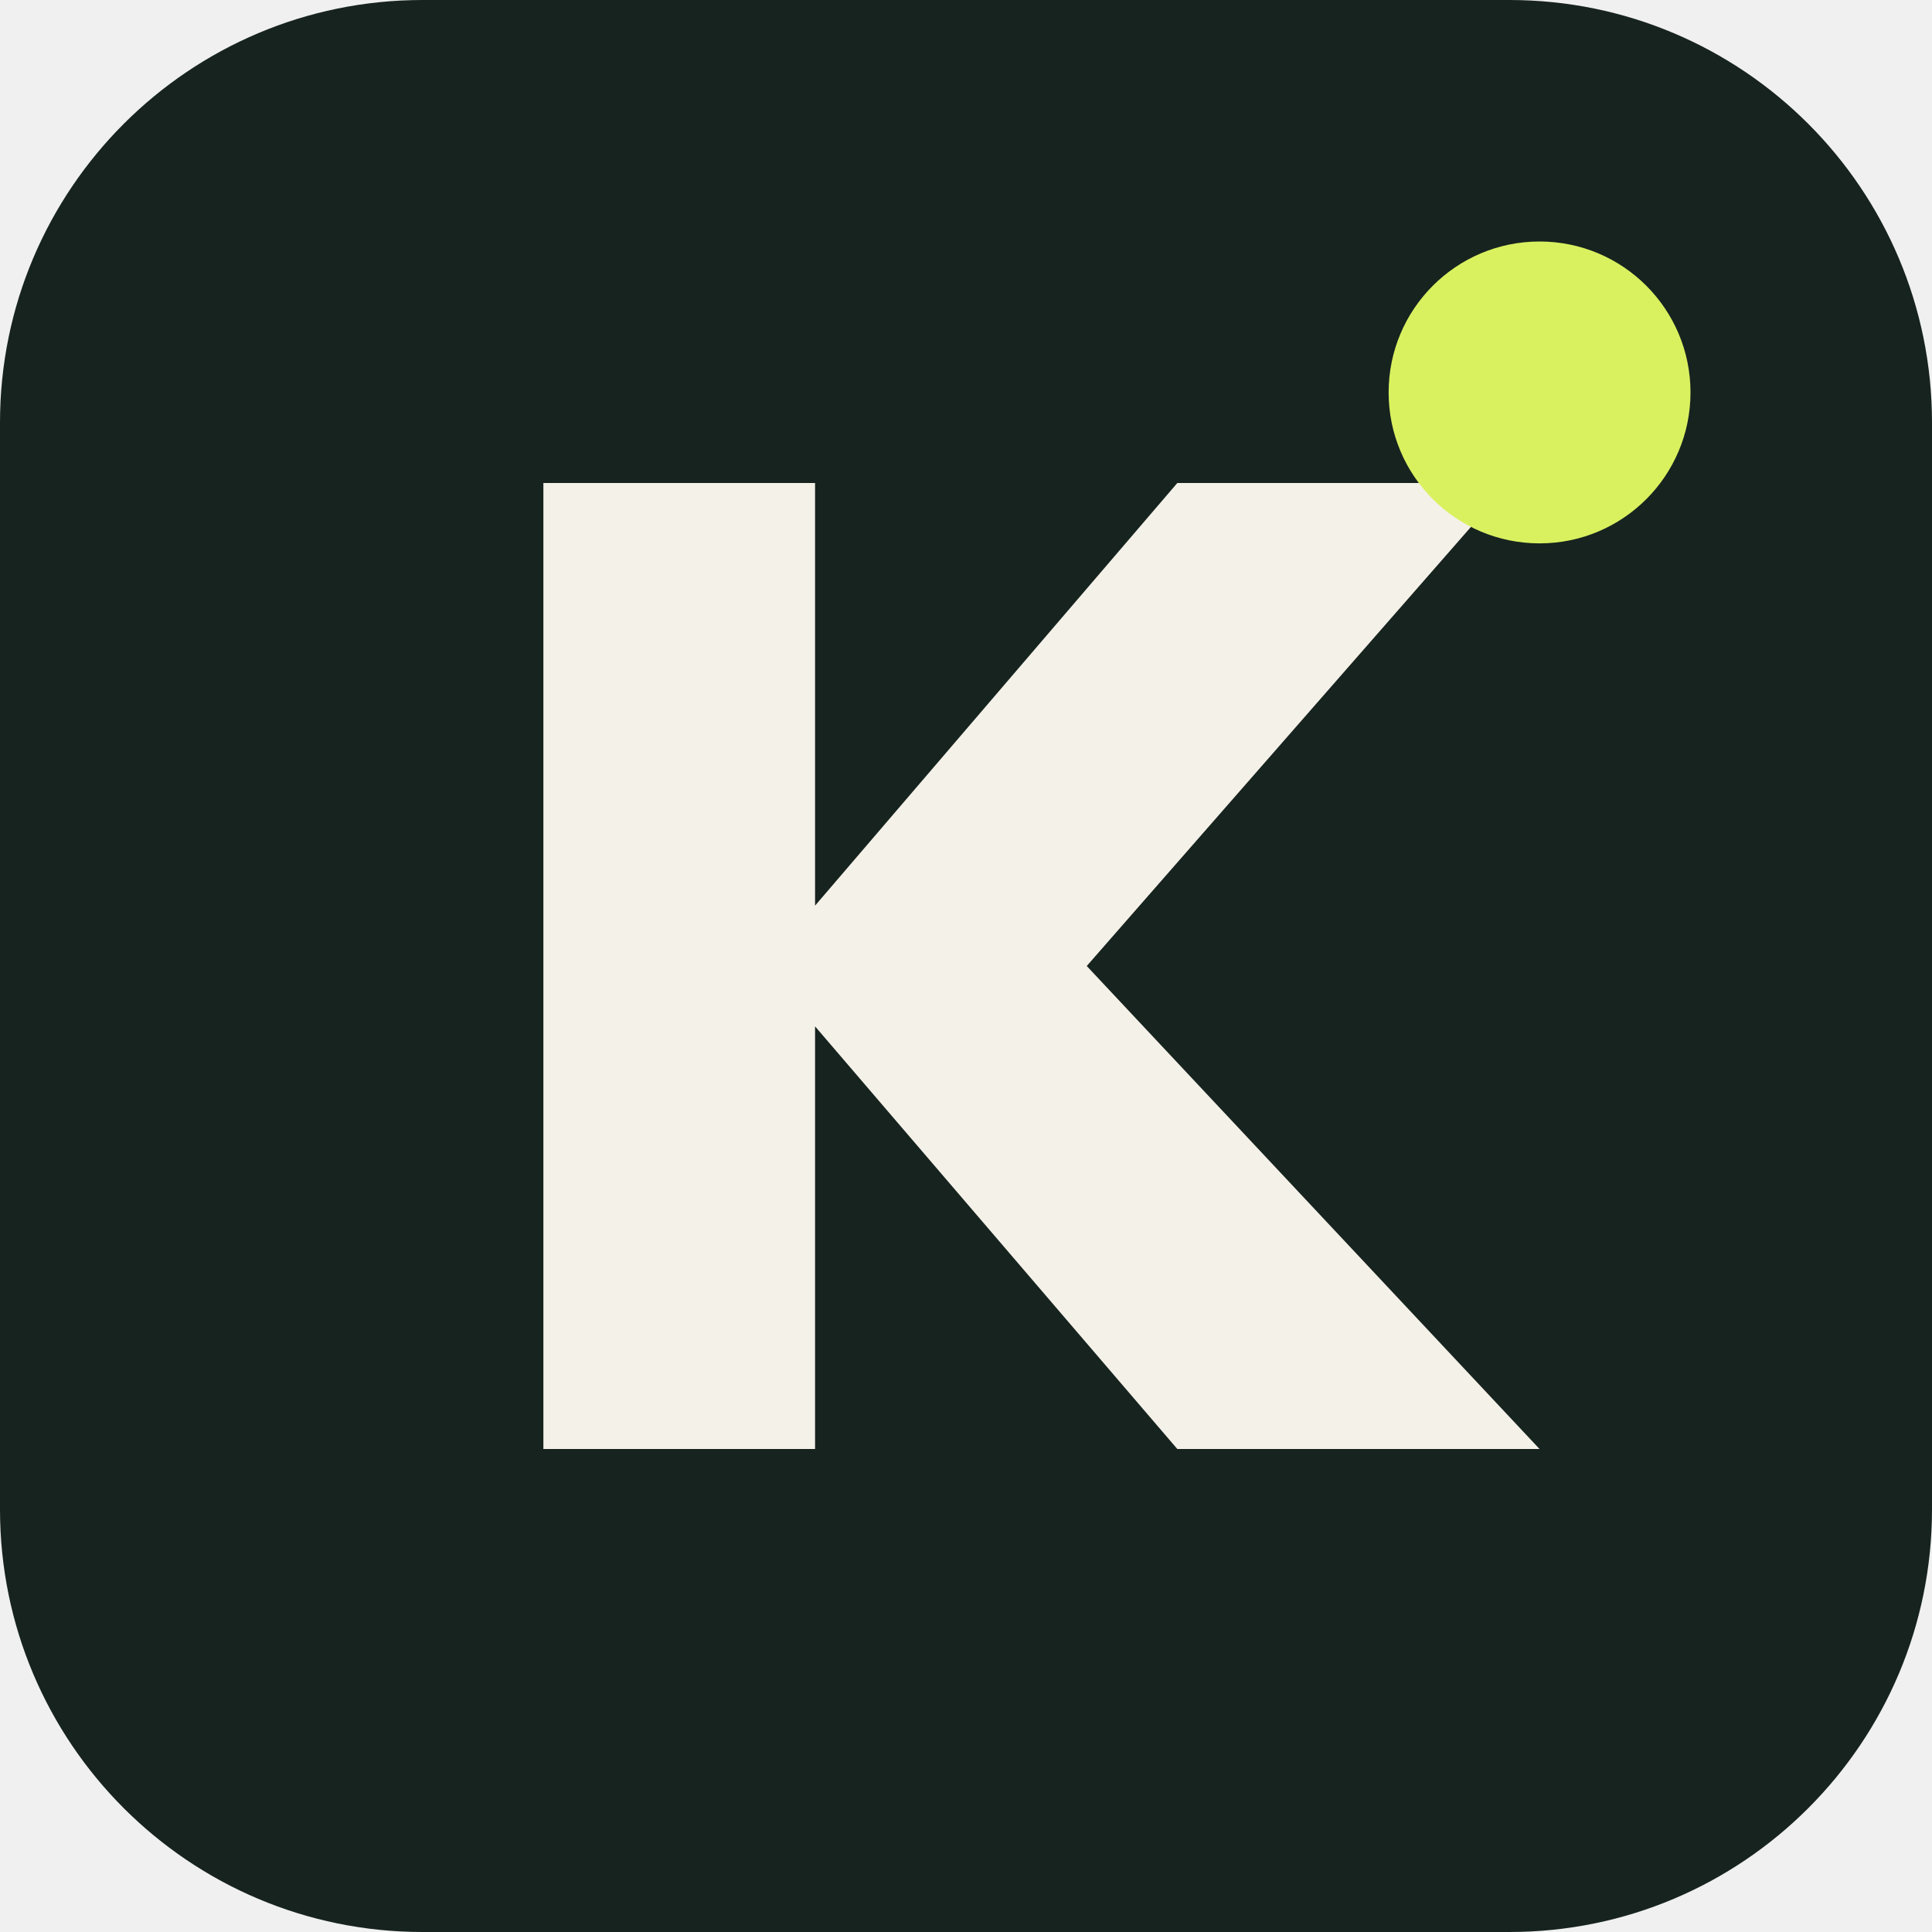
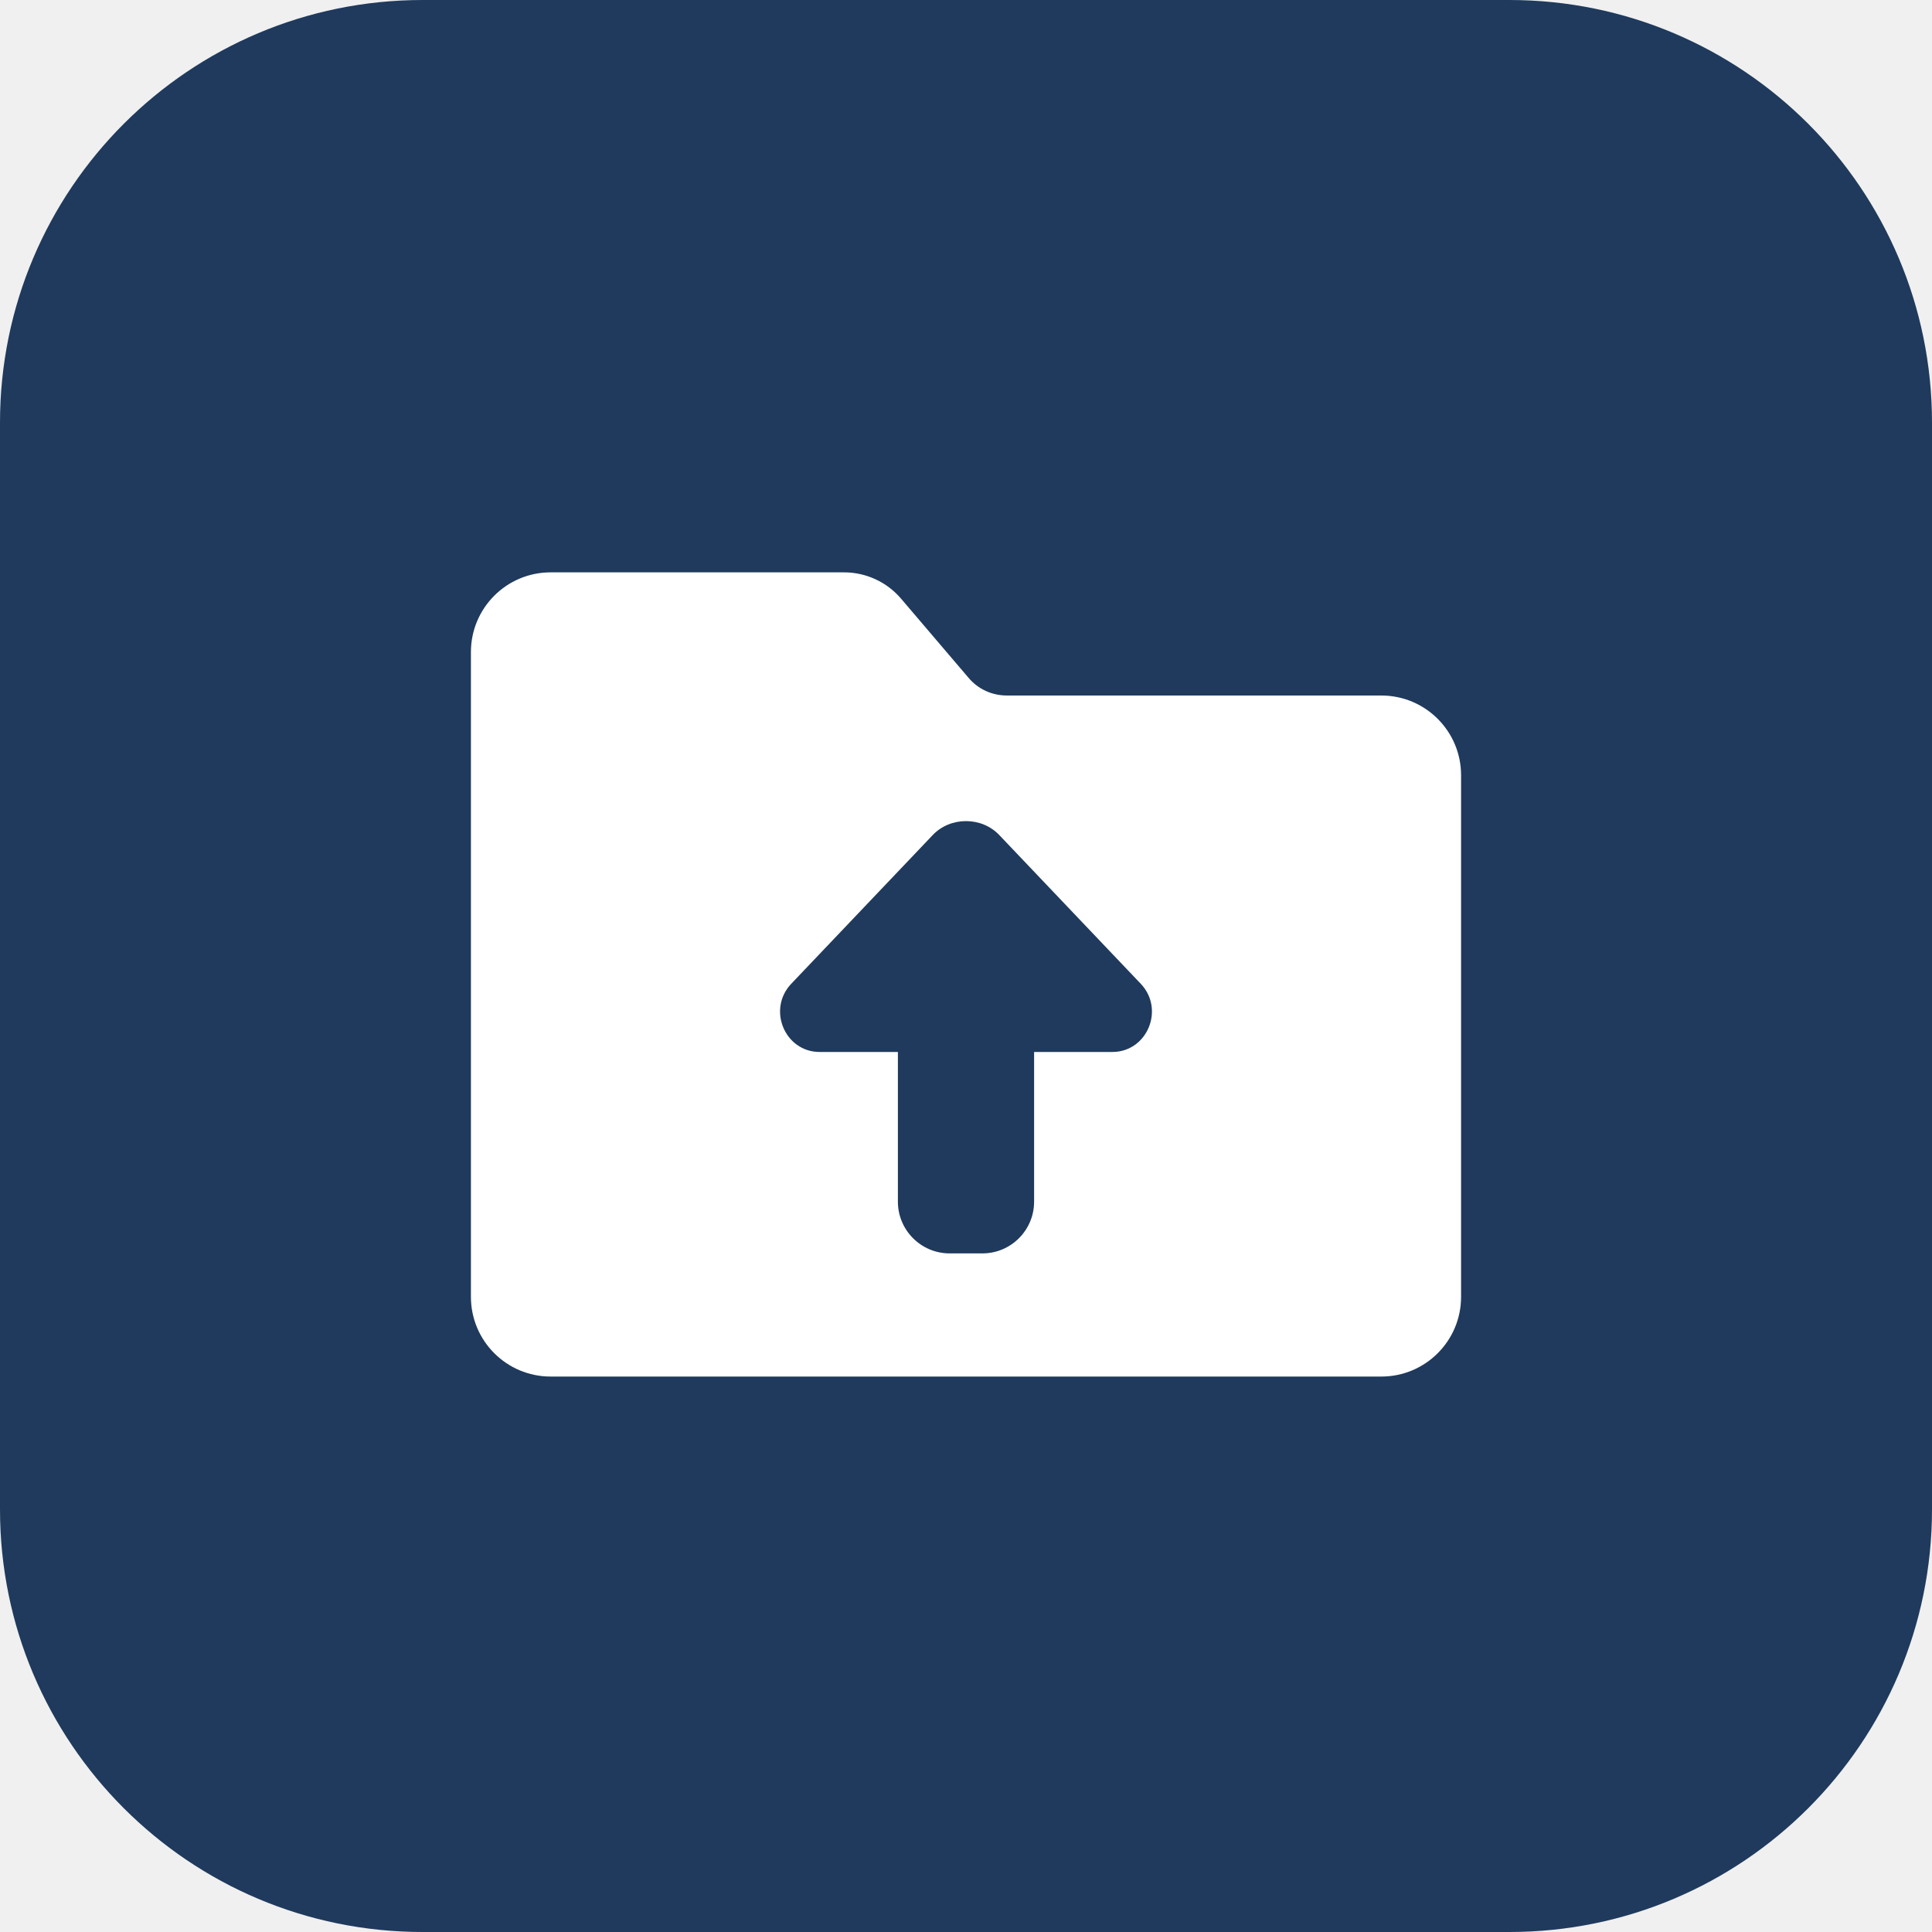
<svg xmlns="http://www.w3.org/2000/svg" viewBox="0 0 64 64">
-   <rect width="64" height="64" rx="14" fill="#17231f" />
-   <path d="M18 16h9v14l12-14h11L36 32l15 16H39L27 34v14h-9V16Z" fill="#f4f1e8" />
-   <circle cx="51" cy="13" r="5" fill="#d9f15f" />
+   <rect width="64" height="64" rx="14" fill="#1F3A5C" />
+   <g transform="translate(12.8 13.6) scale(1.6)">
+     <path fill-rule="evenodd" fill="#FFFFFF" d="M20.6 5.9H12.85c-.31 0-.6-.13-.8-.37L10.66 3.9A1.55 1.55 0 0 0 9.47 3.35H3.4A1.65 1.65 0 0 0 1.75 5v13.35A1.65 1.65 0 0 0 3.4 20h17.2a1.65 1.65 0 0 0 1.65-1.65V7.55A1.65 1.65 0 0 0 20.6 5.9ZM12 8.5c.26 0 .51.1.69.29l2.93 3.08c.5.53.13 1.41-.59 1.41h-1.62v3.1c0 .59-.48 1.07-1.07 1.07h-.68c-.59 0-1.07-.48-1.07-1.07v-3.1H8.97c-.72 0-1.09-.88-.59-1.41l2.93-3.08c.18-.19.43-.29.69-.29Z" />
+   </g>
</svg>
